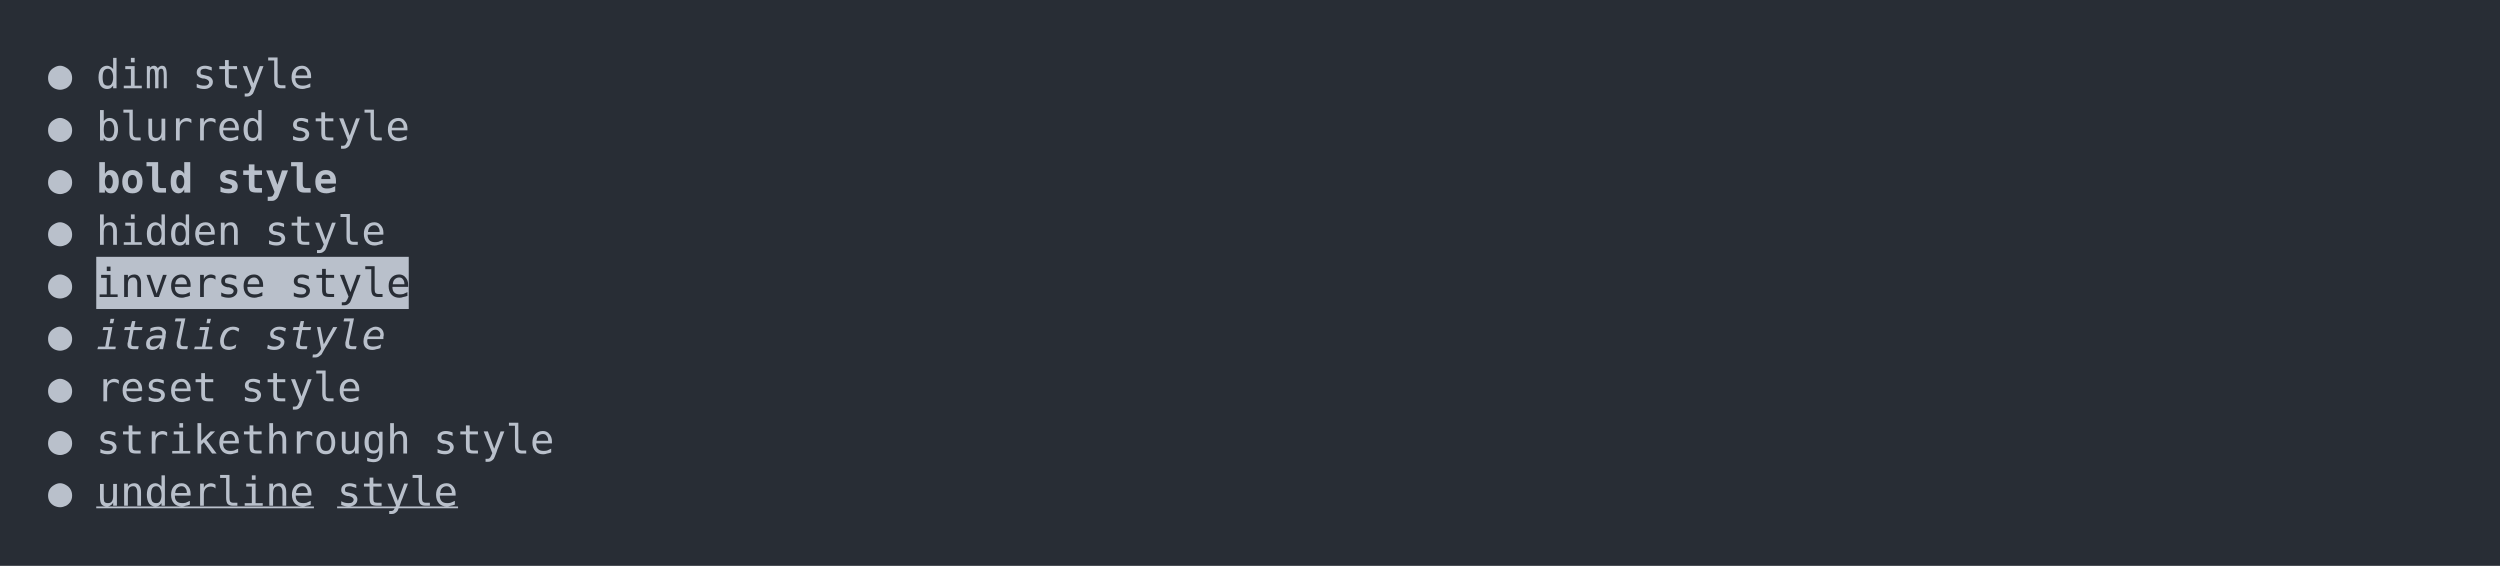
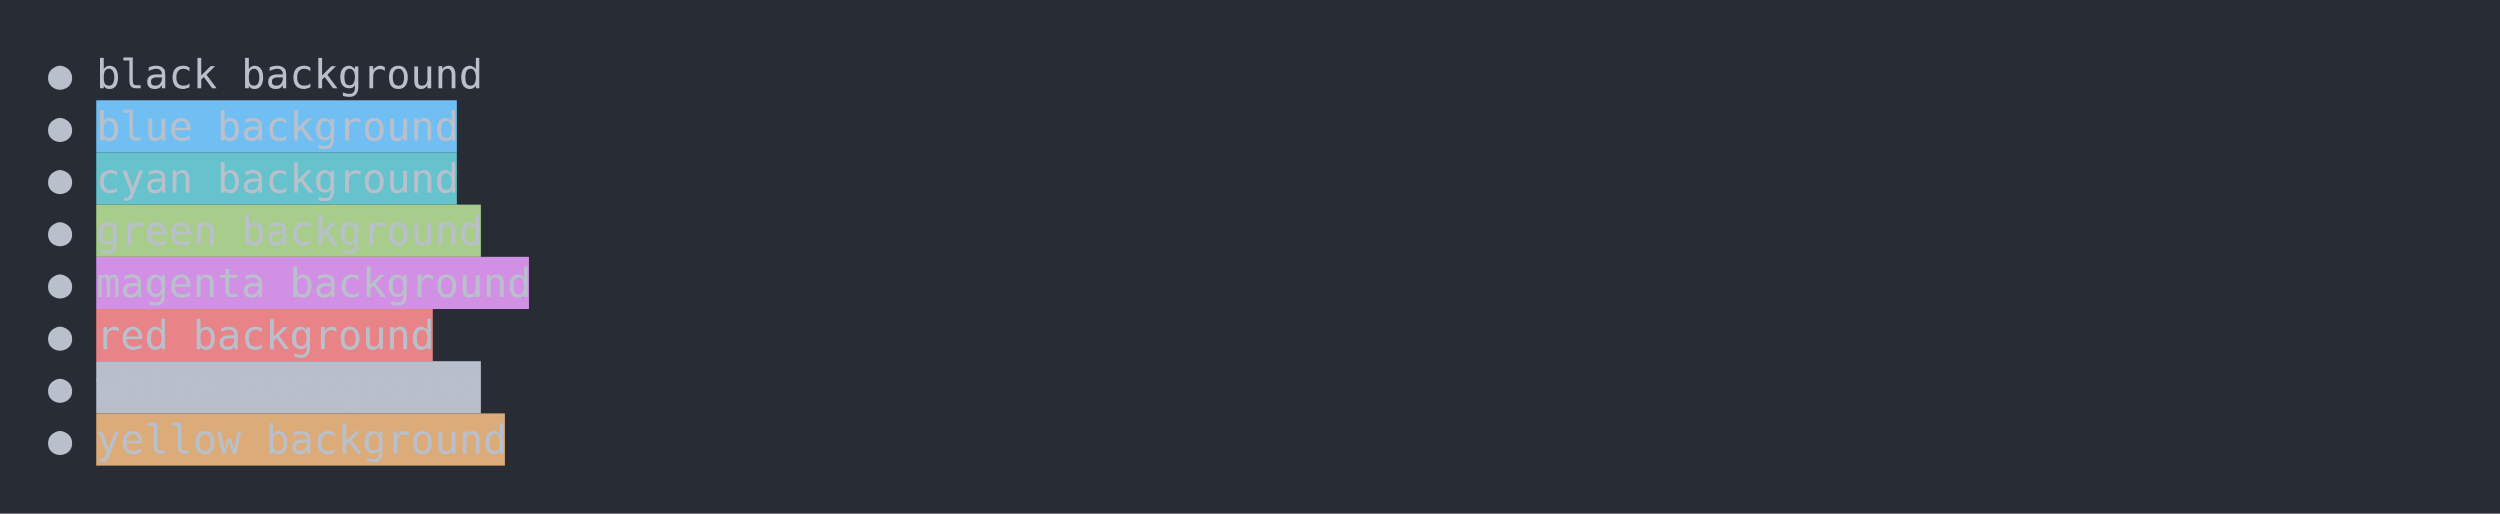
- <svg xmlns="http://www.w3.org/2000/svg" xmlns:xlink="http://www.w3.org/1999/xlink" width="1040" height="235.39">
-   <rect width="1040" height="235.39" rx="0" ry="0" class="a" />
-   <svg height="195.39" viewBox="0 0 100 19.539" width="1000" x="20" y="20">
-     <style>.a{fill:rgb(40,45,53)}.b{font-family:'Fira Code',Monaco,Consolas,Menlo,'Bitstream Vera Sans Mono','Powerline Symbols',monospace}.c{fill:transparent}.d{fill:rgb(185,192,203);white-space:pre}.e{fill:rgb(185,192,203);font-weight:bold;white-space:pre}.f{fill:rgb(185,192,203)}.g{fill:rgb(40,45,53);white-space:pre}.h{fill:rgb(185,192,203);font-style:italic;white-space:pre}.i{fill:rgb(185,192,203);text-decoration:underline;white-space:pre}</style>
+ <svg xmlns="http://www.w3.org/2000/svg" xmlns:xlink="http://www.w3.org/1999/xlink" width="1040" height="213.68">
+   <rect width="1040" height="213.68" rx="0" ry="0" class="a" />
+   <svg height="173.68" viewBox="0 0 100 17.368" width="1000" x="20" y="20">
+     <style>.a{fill:rgb(40,45,53)}.b{font-family:'Fira Code',Monaco,Consolas,Menlo,'Bitstream Vera Sans Mono','Powerline Symbols',monospace}.c{fill:transparent}.d{fill:rgb(185,192,203);white-space:pre}.e{fill:rgb(113,190,242)}.f{fill:rgb(102,194,205)}.g{fill:rgb(168,204,140)}.h{fill:rgb(210,144,228)}.i{fill:rgb(232,131,136)}.j{fill:rgb(185,191,202)}.k{fill:rgb(219,171,121)}</style>
    <g font-family="'Fira Code',Monaco,Consolas,Menlo,'Bitstream Vera Sans Mono','Powerline Symbols',monospace" font-size="1.67" class="b">
      <defs>
        <symbol id="a">
-           <rect height="10" width="100" x="0" y="0" class="c" />
+           <rect height="9" width="100" x="0" y="0" class="c" />
        </symbol>
      </defs>
-       <rect height="19.539" width="100" class="a" />
+       <rect height="17.368" width="100" class="a" />
      <svg x="0" y="0" width="100">
        <svg x="0">
          <use xlink:href="#a" />
-           <text x="0" y="1.67" class="d">●</text>
-           <text x="2.004" y="1.67" class="d">dim</text>
-           <text x="6.012" y="1.67" class="d">style</text>
+           <text x="0" y="1.67" class="d">●</text>0<text x="2.004" y="1.67" class="d">black background</text>
          <text x="0" y="3.841" class="d">●</text>
-           <text x="2.004" y="3.841" class="d">blurred</text>
-           <text x="10.02" y="3.841" class="d">style</text>
+           <rect height="2.171" width="15" x="2.004" y="2.171" class="e" />
+           <text x="2.004" y="3.841" class="d">blue background</text>
          <text x="0" y="6.012" class="d">●</text>
-           <text x="2.004" y="6.012" class="e">bold</text>
-           <text x="7.014" y="6.012" class="e">style</text>
+           <rect height="2.171" width="15" x="2.004" y="4.342" class="f" />
+           <text x="2.004" y="6.012" class="d">cyan background</text>
          <text x="0" y="8.183" class="d">●</text>
-           <text x="2.004" y="8.183" class="d">hidden</text>
-           <text x="9.018" y="8.183" class="d">style</text>
+           <rect height="2.171" width="16" x="2.004" y="6.513" class="g" />
+           <text x="2.004" y="8.183" class="d">green background</text>
          <text x="0" y="10.354" class="d">●</text>
-           <rect height="2.171" width="13" x="2.004" y="8.684" class="f" />
-           <text x="2.004" y="10.354" class="g">inverse style</text>
+           <rect height="2.171" width="18" x="2.004" y="8.684" class="h" />
+           <text x="2.004" y="10.354" class="d">magenta background</text>
          <text x="0" y="12.525" class="d">●</text>
-           <text x="2.004" y="12.525" class="h">italic</text>
-           <text x="9.018" y="12.525" class="h">style</text>
+           <rect height="2.171" width="14" x="2.004" y="10.855" class="i" />
+           <text x="2.004" y="12.525" class="d">red background</text>
          <text x="0" y="14.696" class="d">●</text>
-           <text x="2.004" y="14.696" class="d">reset</text>
-           <text x="8.016" y="14.696" class="d">style</text>
+           <rect height="2.171" width="16" x="2.004" y="13.026" class="j" />
+           <text x="2.004" y="14.696" class="d">white background</text>
          <text x="0" y="16.867" class="d">●</text>
-           <text x="2.004" y="16.867" class="d">strikethrough</text>
-           <text x="16.032" y="16.867" class="d">style</text>
-           <text x="0" y="19.038" class="d">●</text>
-           <text x="2.004" y="19.038" class="i">underline</text>
-           <text x="12.024" y="19.038" class="i">style</text>
+           <rect height="2.171" width="17" x="2.004" y="15.197" class="k" />
+           <text x="2.004" y="16.867" class="d">yellow background</text>
        </svg>
      </svg>
    </g>
  </svg>
</svg>
